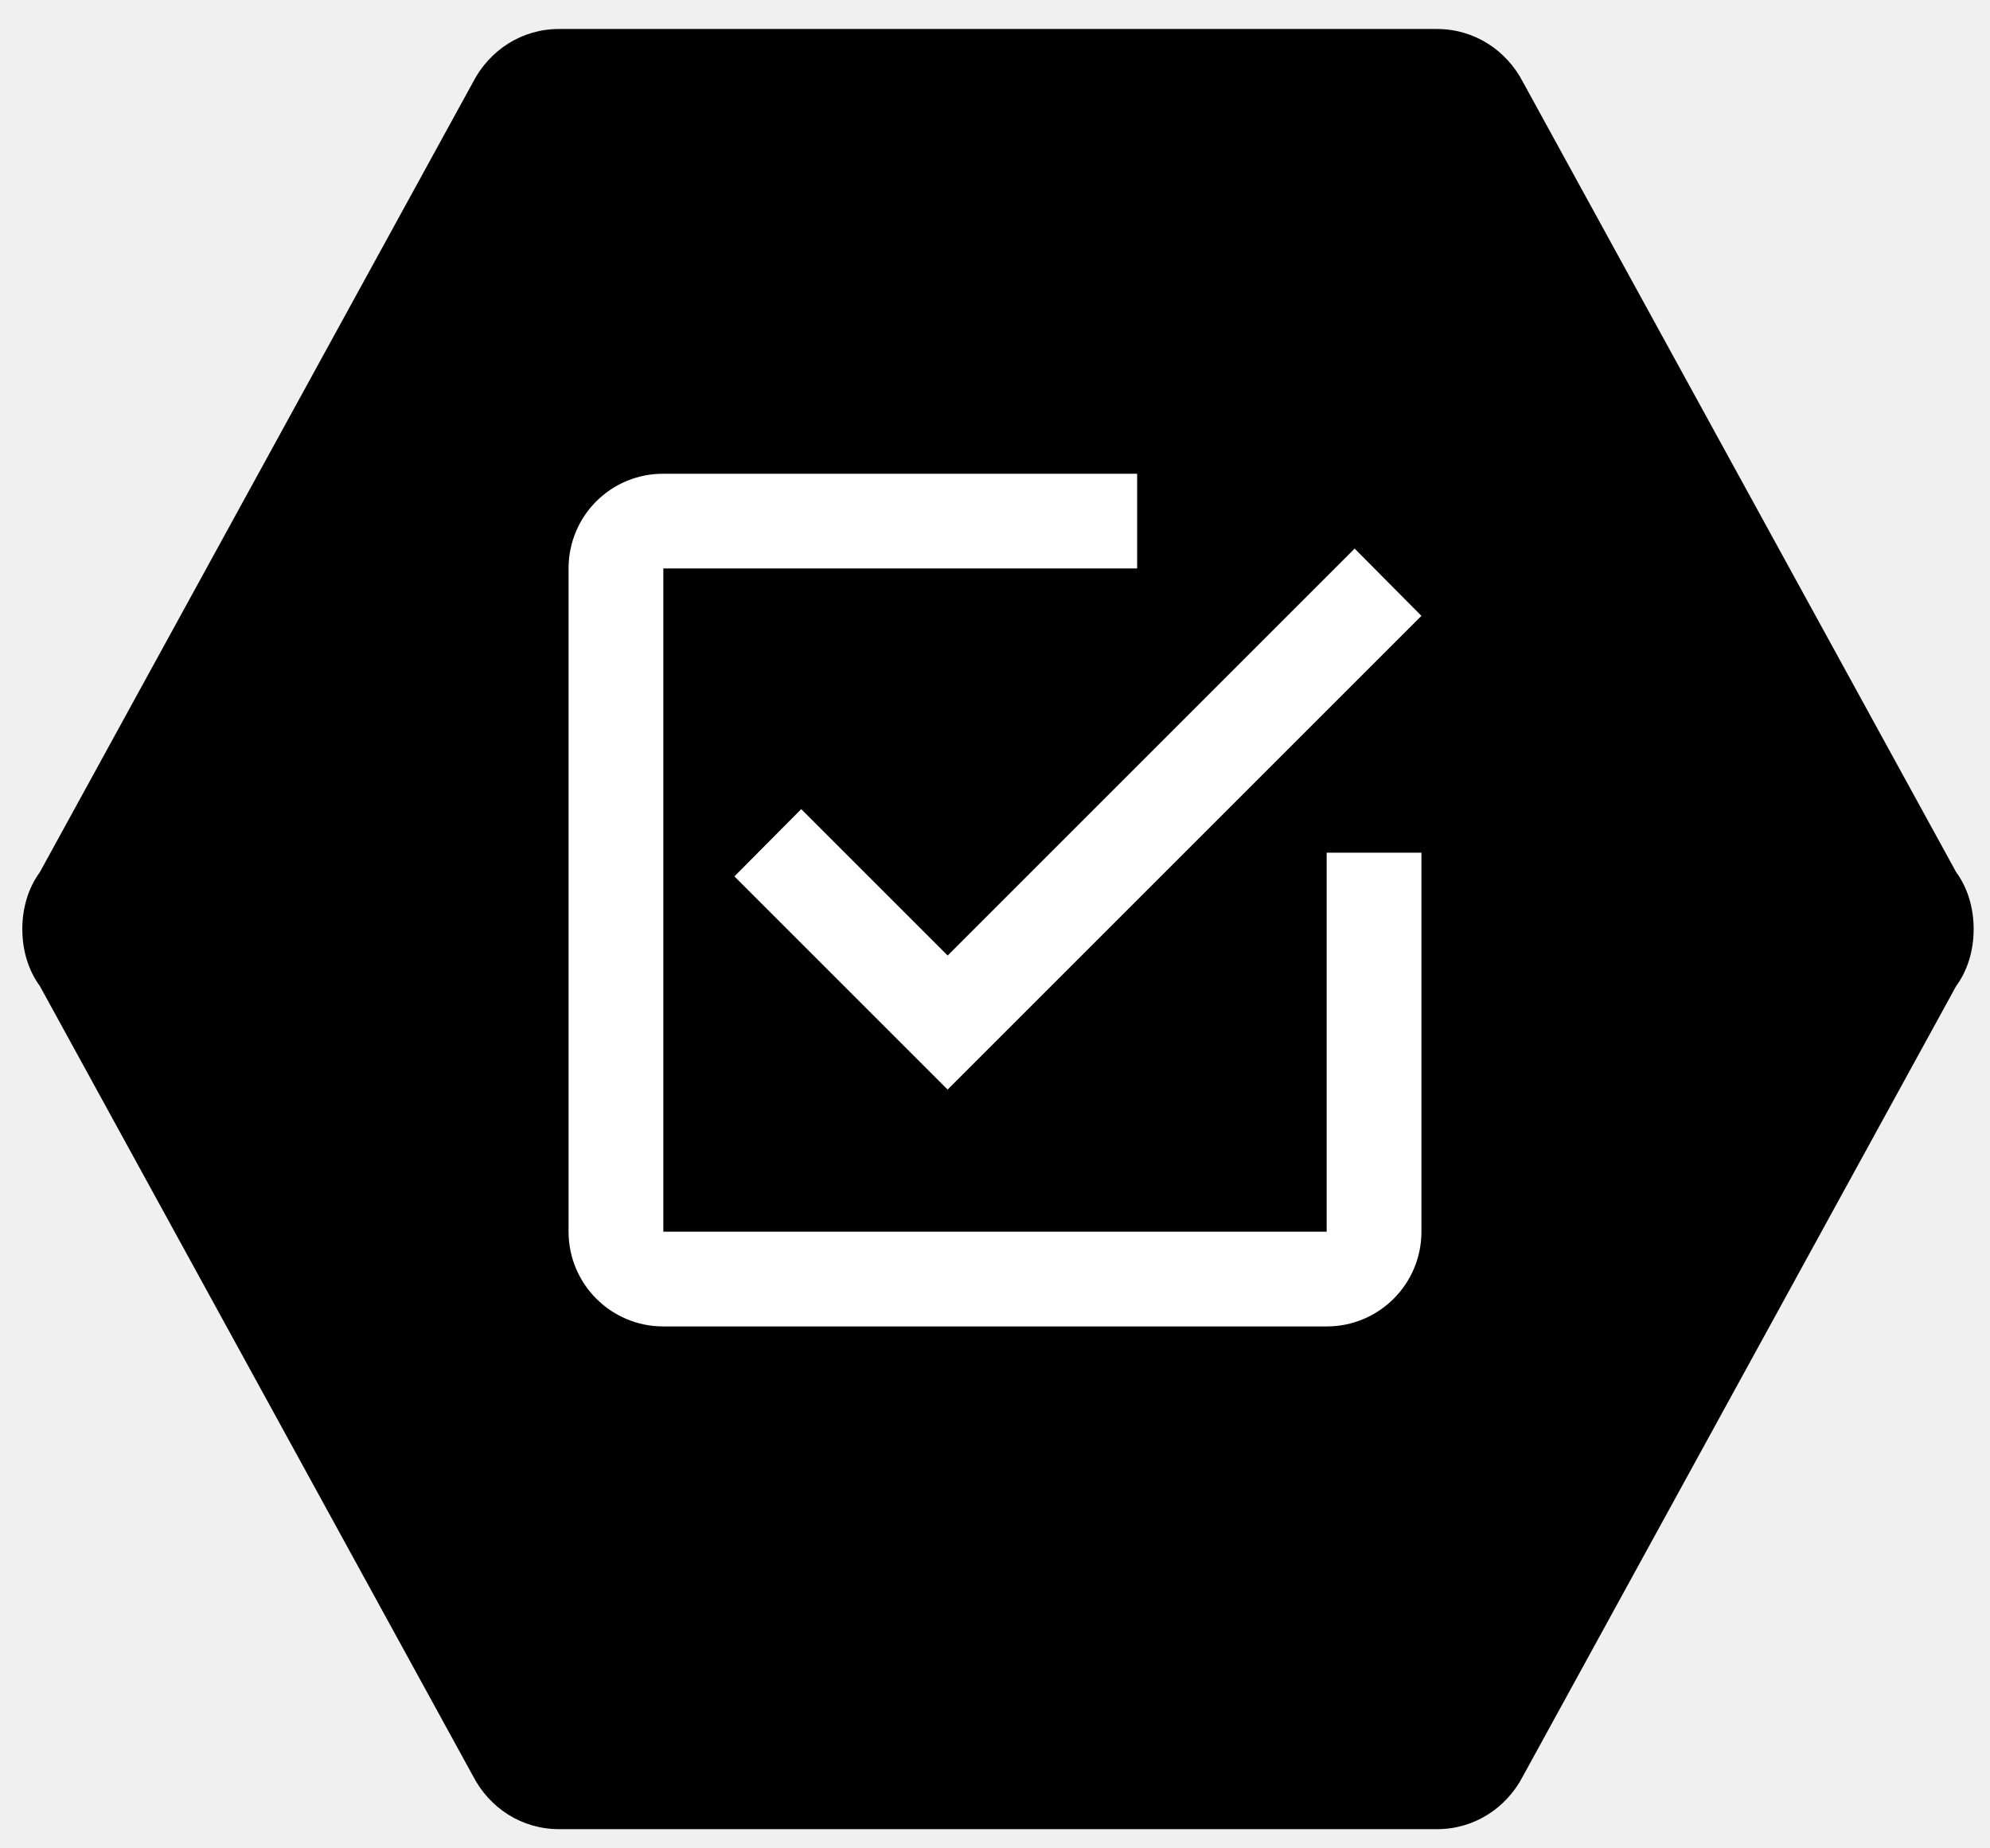
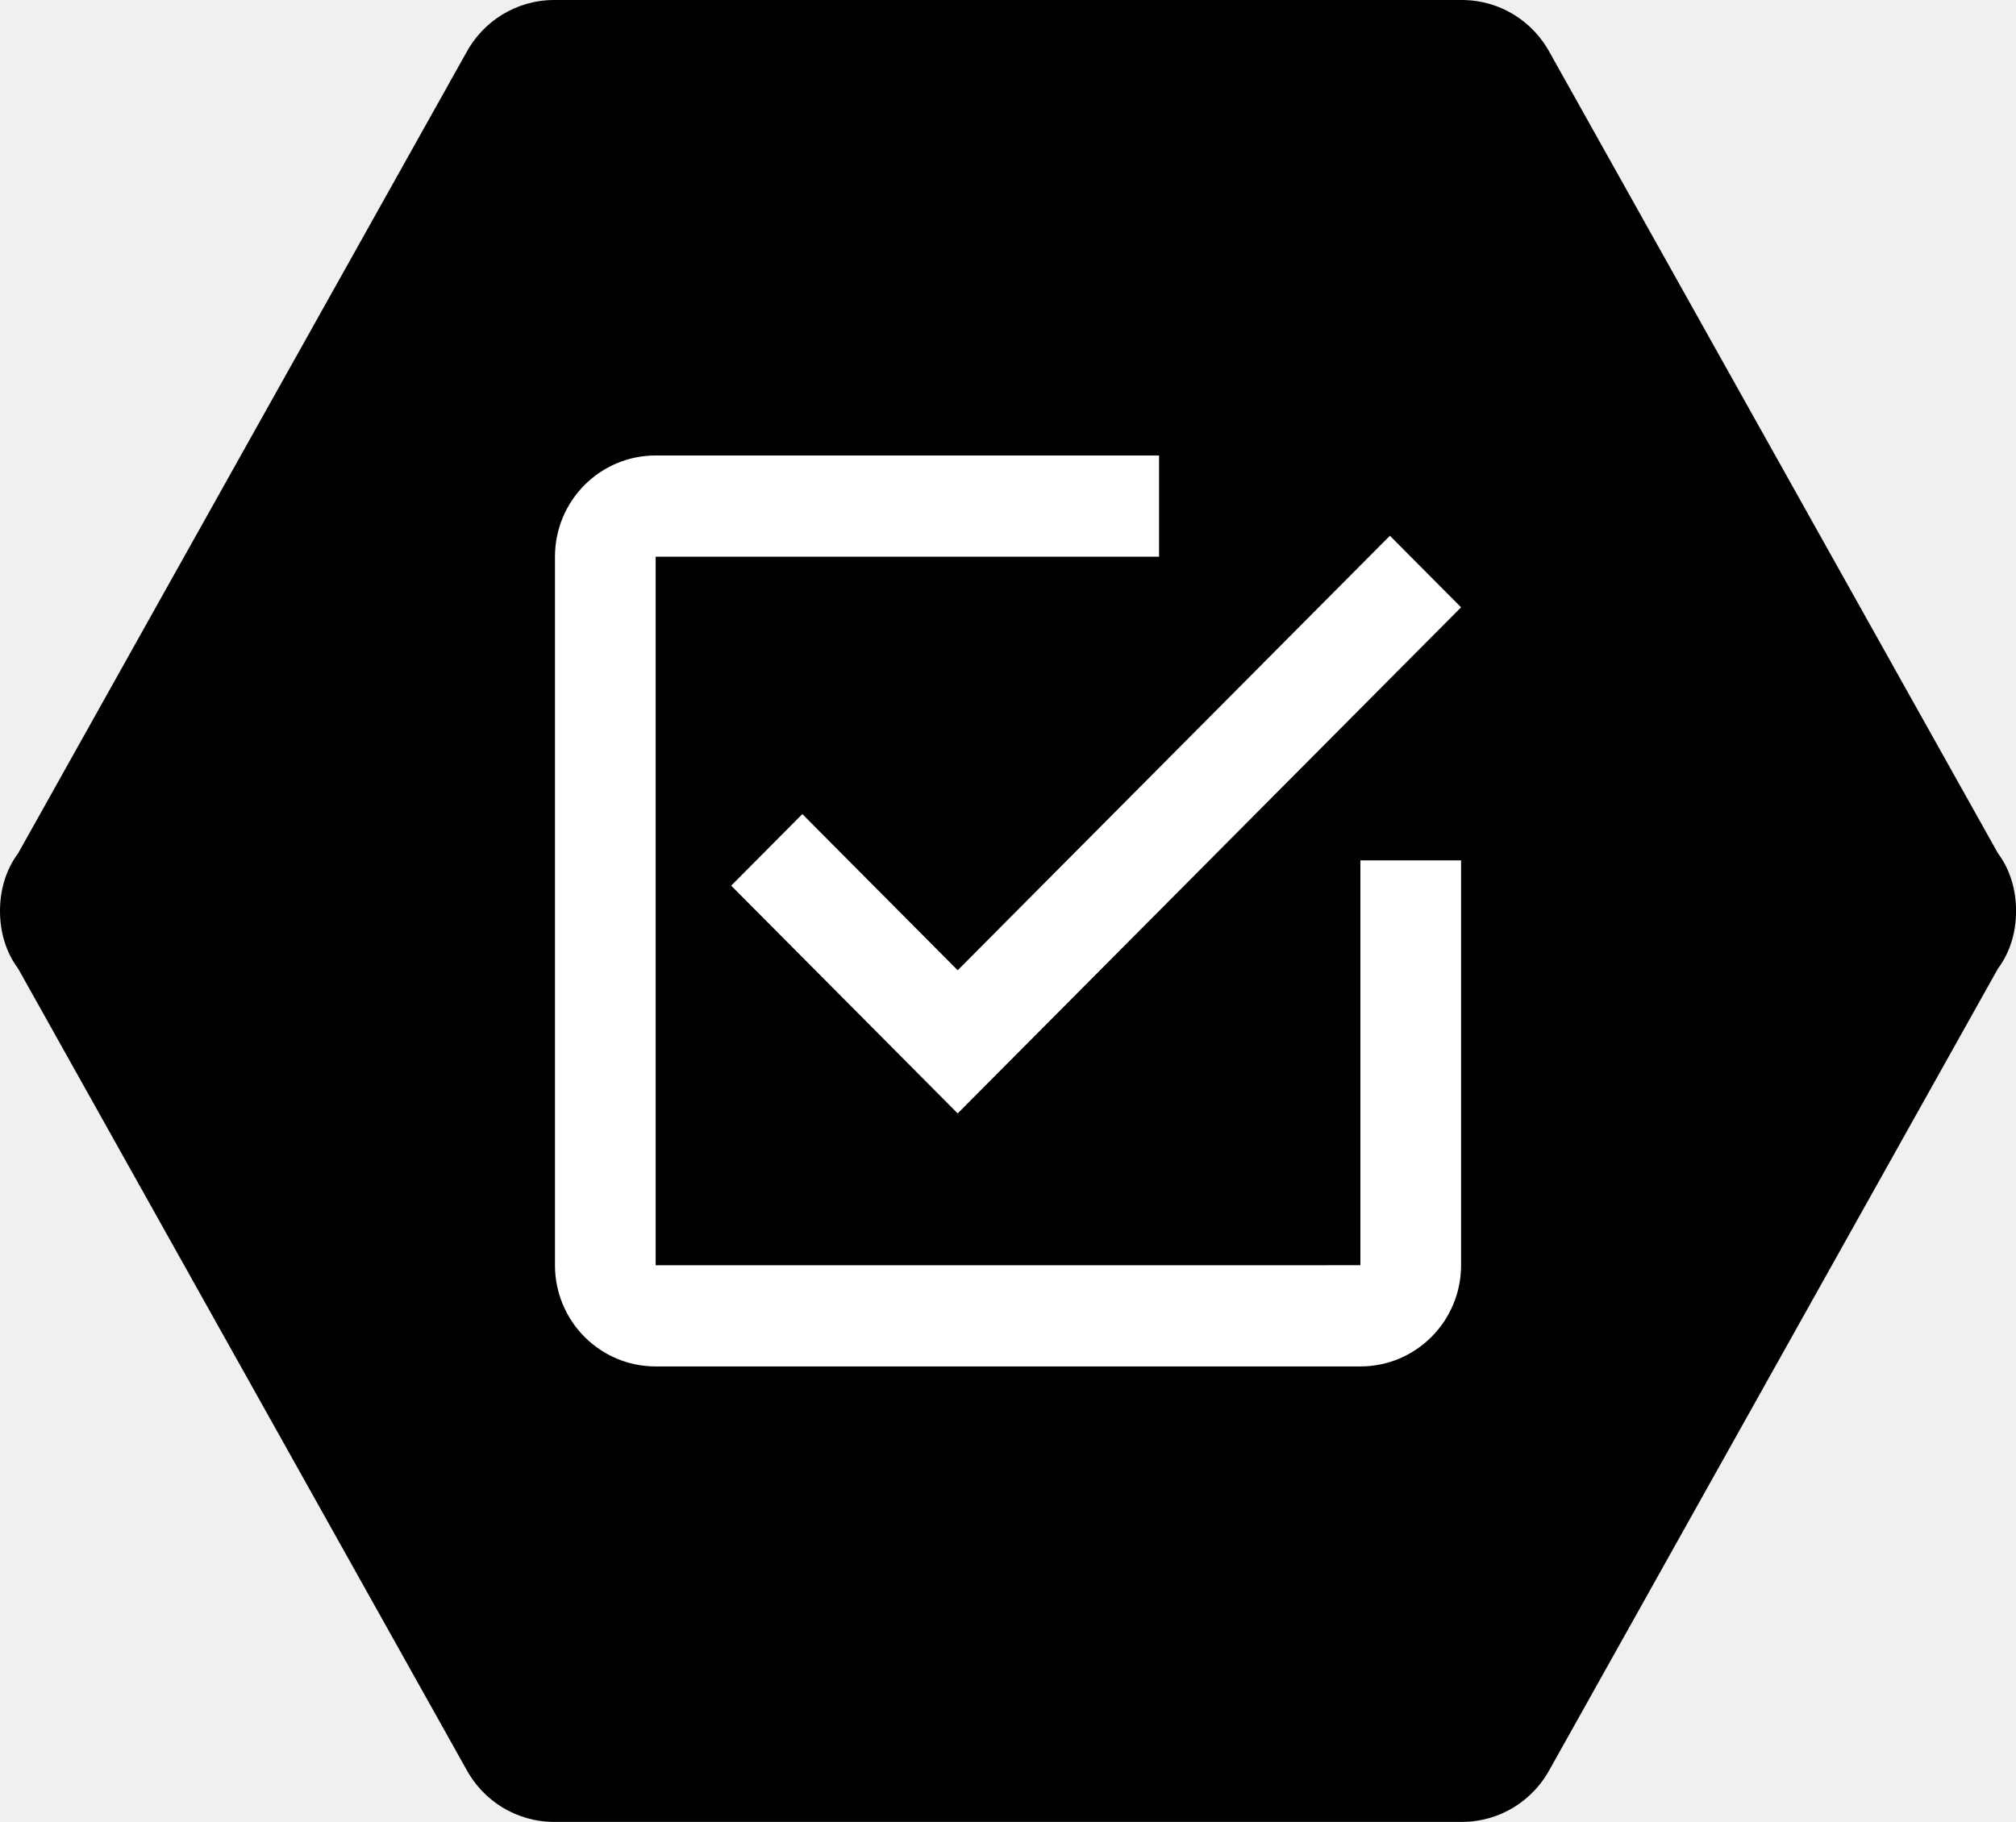
- <svg xmlns="http://www.w3.org/2000/svg" width="42px" height="39px" viewBox="0 0 42 39" version="1.1">
+ <svg xmlns="http://www.w3.org/2000/svg" width="177px" height="160px" viewBox="0 0 177 160" version="1.1">
  <defs />
-   <g id="Push-notification-socket" stroke="none" stroke-width="1" fill="none" fill-rule="evenodd">
-     <g id="PushNotify-Sockets" transform="translate(-277, -191)">
-       <g id="Data-Socket" transform="translate(276, 187)">
-         <g id="DB-Socket-Icon" transform="translate(1, 4)">
-           <path d="M32.142,1.731 L41.285,18.409 C41.532,18.747 41.655,19.169 41.655,19.612 C41.655,20.056 41.532,20.478 41.285,20.816 L32.142,37.494 C31.792,38.169 31.112,38.612 30.33,38.612 L11.797,38.612 C11.014,38.612 10.335,38.169 9.985,37.494 L0.842,20.816 C0.595,20.478 0.471,20.056 0.471,19.612 C0.471,19.169 0.595,18.747 0.842,18.409 L9.985,1.731 C10.335,1.056 11.014,0.612 11.797,0.612 L30.33,0.612 C31.112,0.612 31.792,1.056 32.142,1.731 Z" id="Shape" fill="#000000" />
-           <path d="M28,26 L14,26 L14,12 L24,12 L24,10 L14,10 C12.89,10 12,10.89 12,12 L12,26 C12,27.105 12.895,28 14,28 L28,28 C29.105,28 30,27.105 30,26 L30,18 L28,18 L28,26 Z M16.91,17.08 L15.5,18.5 L20,23 L30,13 L28.59,11.58 L20,20.17 L16.91,17.08 L16.91,17.08 Z" id="Shape" fill="#FFFFFF" />
-         </g>
-       </g>
+   <g id="Page-1" stroke="none" stroke-width="1" fill="none" fill-rule="evenodd">
+     <g id="socket-channel">
+       <path d="M175.413,74.933 L136.118,4.711 C134.612,1.867 131.694,0 128.329,0 L48.677,0 C45.313,0 42.393,1.867 40.888,4.711 L1.593,74.933 C0.53,76.355 0,78.134 0,80 C0,81.866 0.53,83.646 1.593,85.066 L40.888,155.289 C42.393,158.134 45.313,160 48.677,160 L128.329,160 C131.694,160 134.612,158.134 136.118,155.289 L175.414,85.066 C176.476,83.646 177.007,81.866 177.007,80 C177.007,78.134 176.476,76.355 175.413,74.933 L175.413,74.933 Z" id="Shape" fill="#010101" />
+       <path d="M119.44,111.111 L57.565,111.116 L57.565,48.889 L101.762,48.889 L101.762,40 L57.565,40 C52.682,40 48.726,43.978 48.726,48.889 L48.726,111.111 C48.726,116.022 52.682,120 57.565,120 L119.44,120 C124.319,120 128.279,116.022 128.279,111.111 L128.279,75.556 L119.44,75.556 L119.44,111.111 Z M70.444,71.493 L64.195,77.778 L84.083,97.778 L128.279,53.333 L122.03,47.049 L84.083,85.209 L70.444,71.493 L70.444,71.493 Z" id="Shape" fill="#FFFFFF" />
    </g>
  </g>
</svg>
